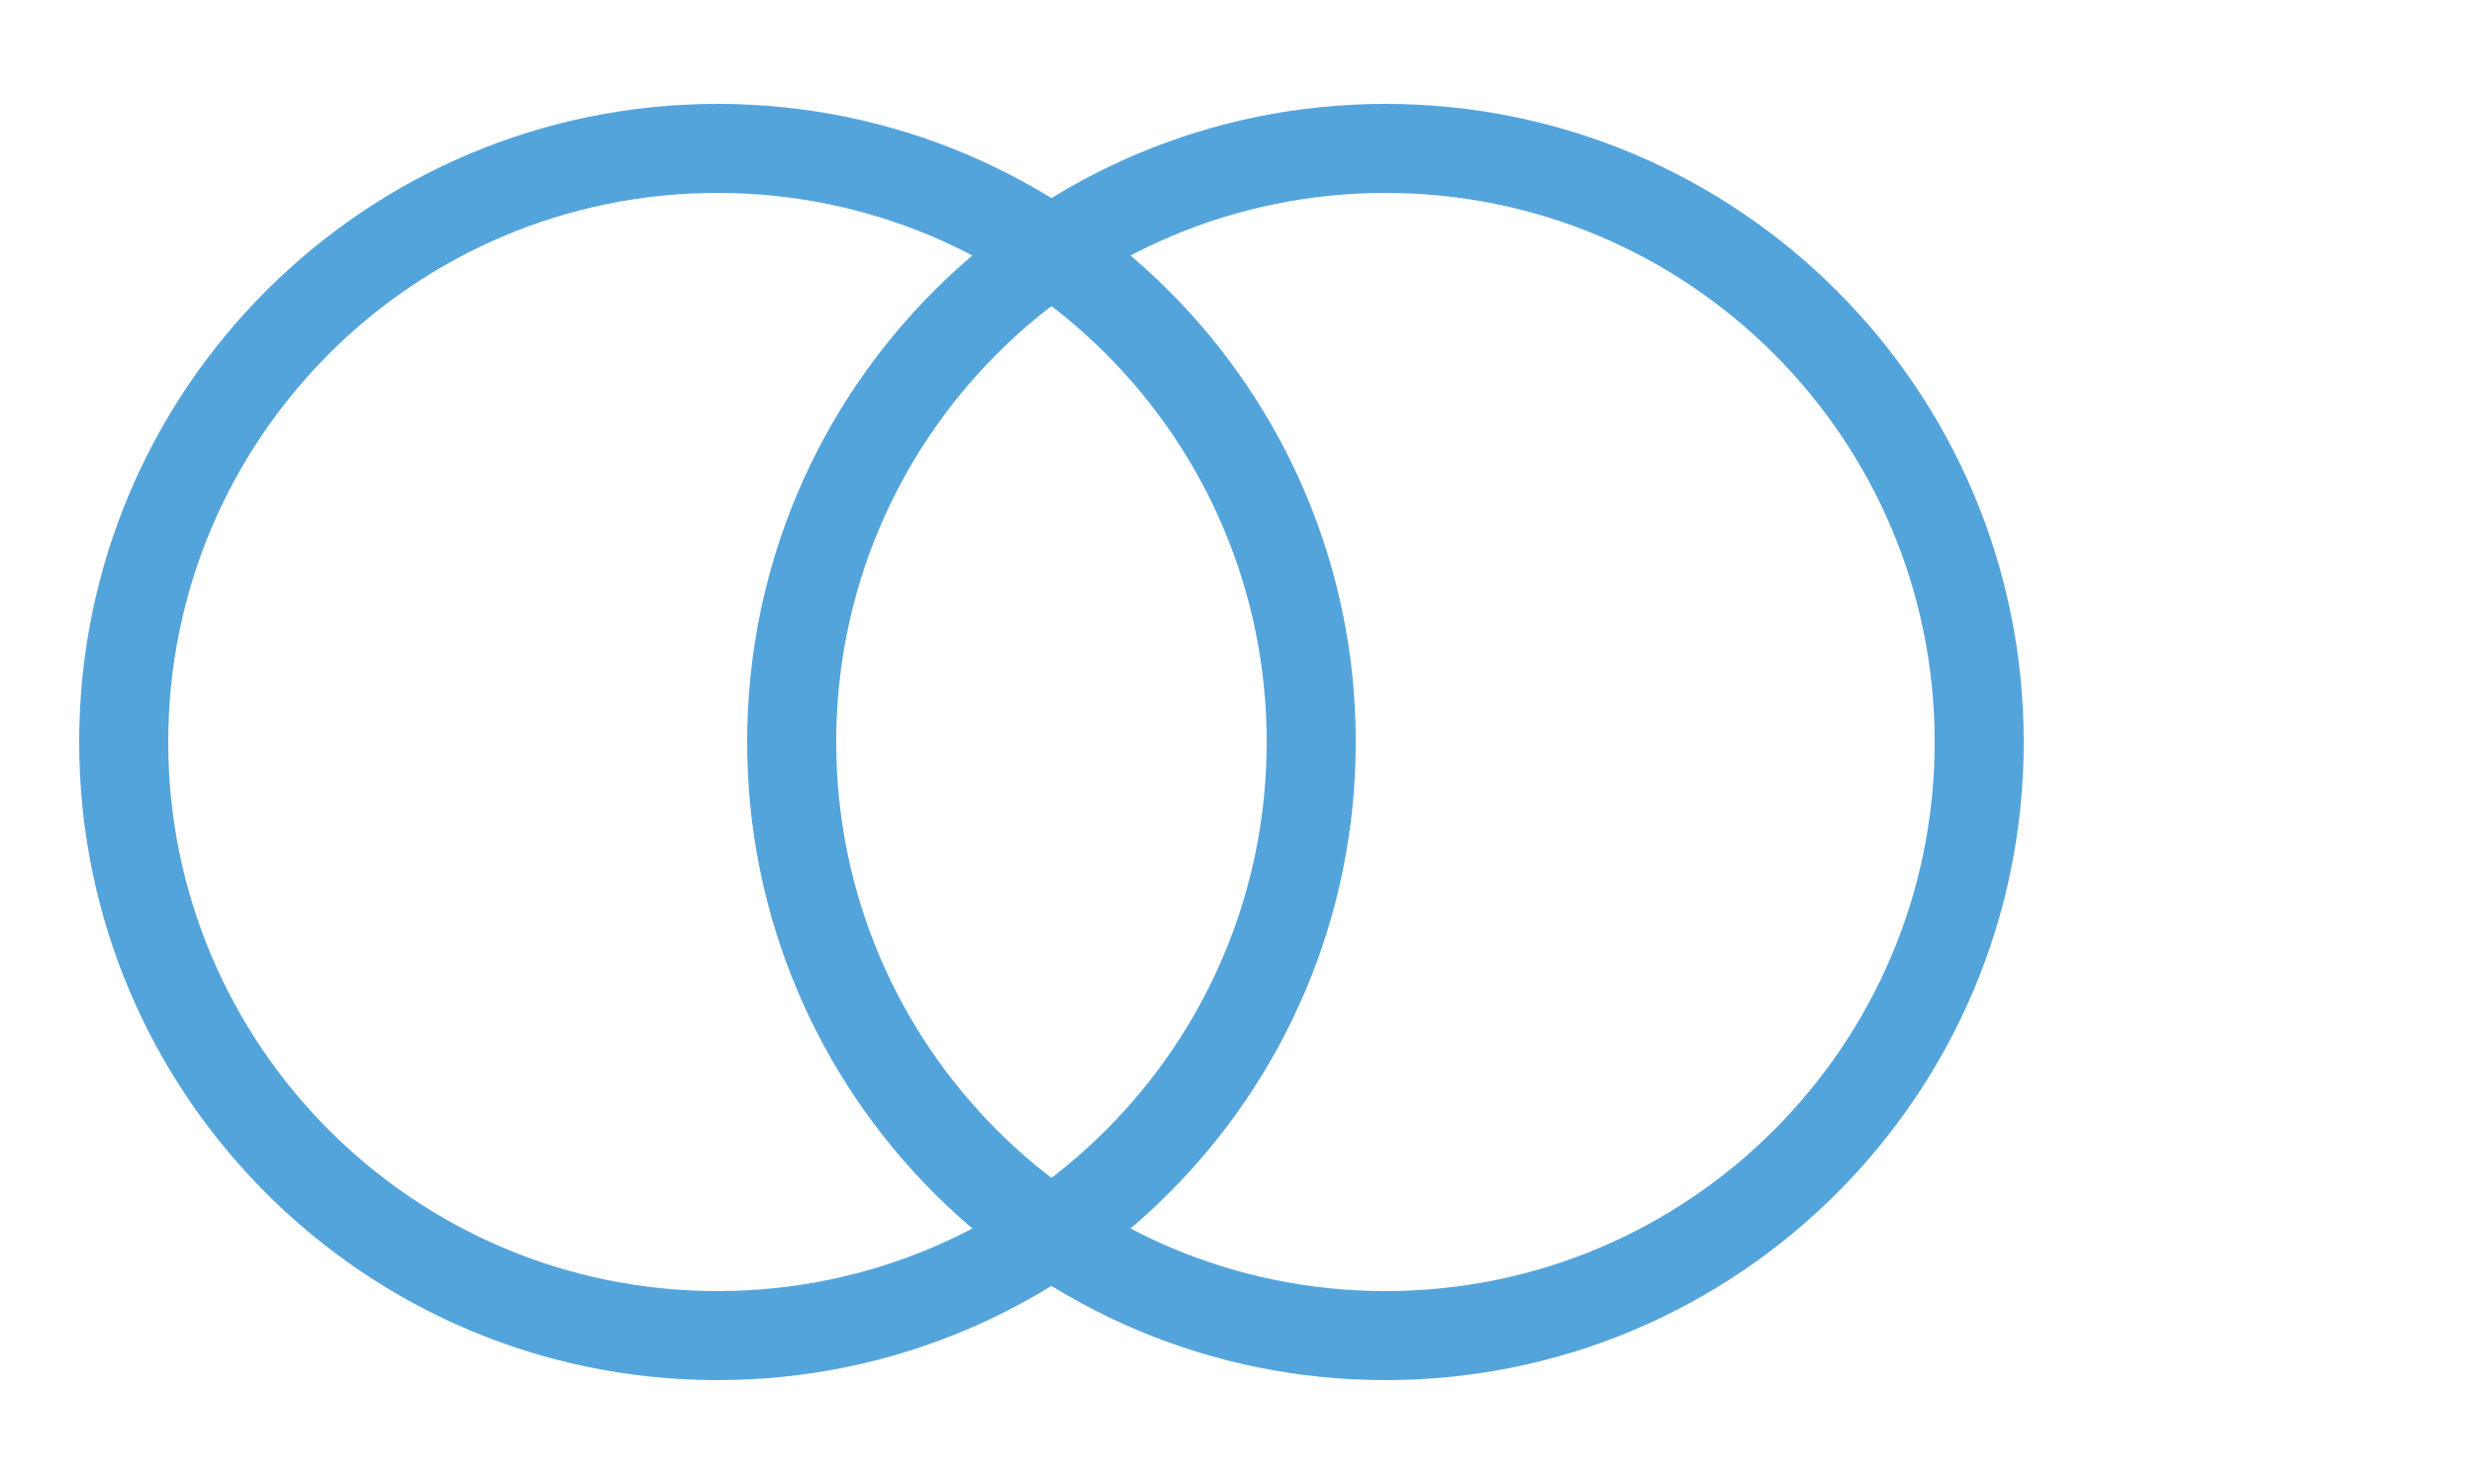
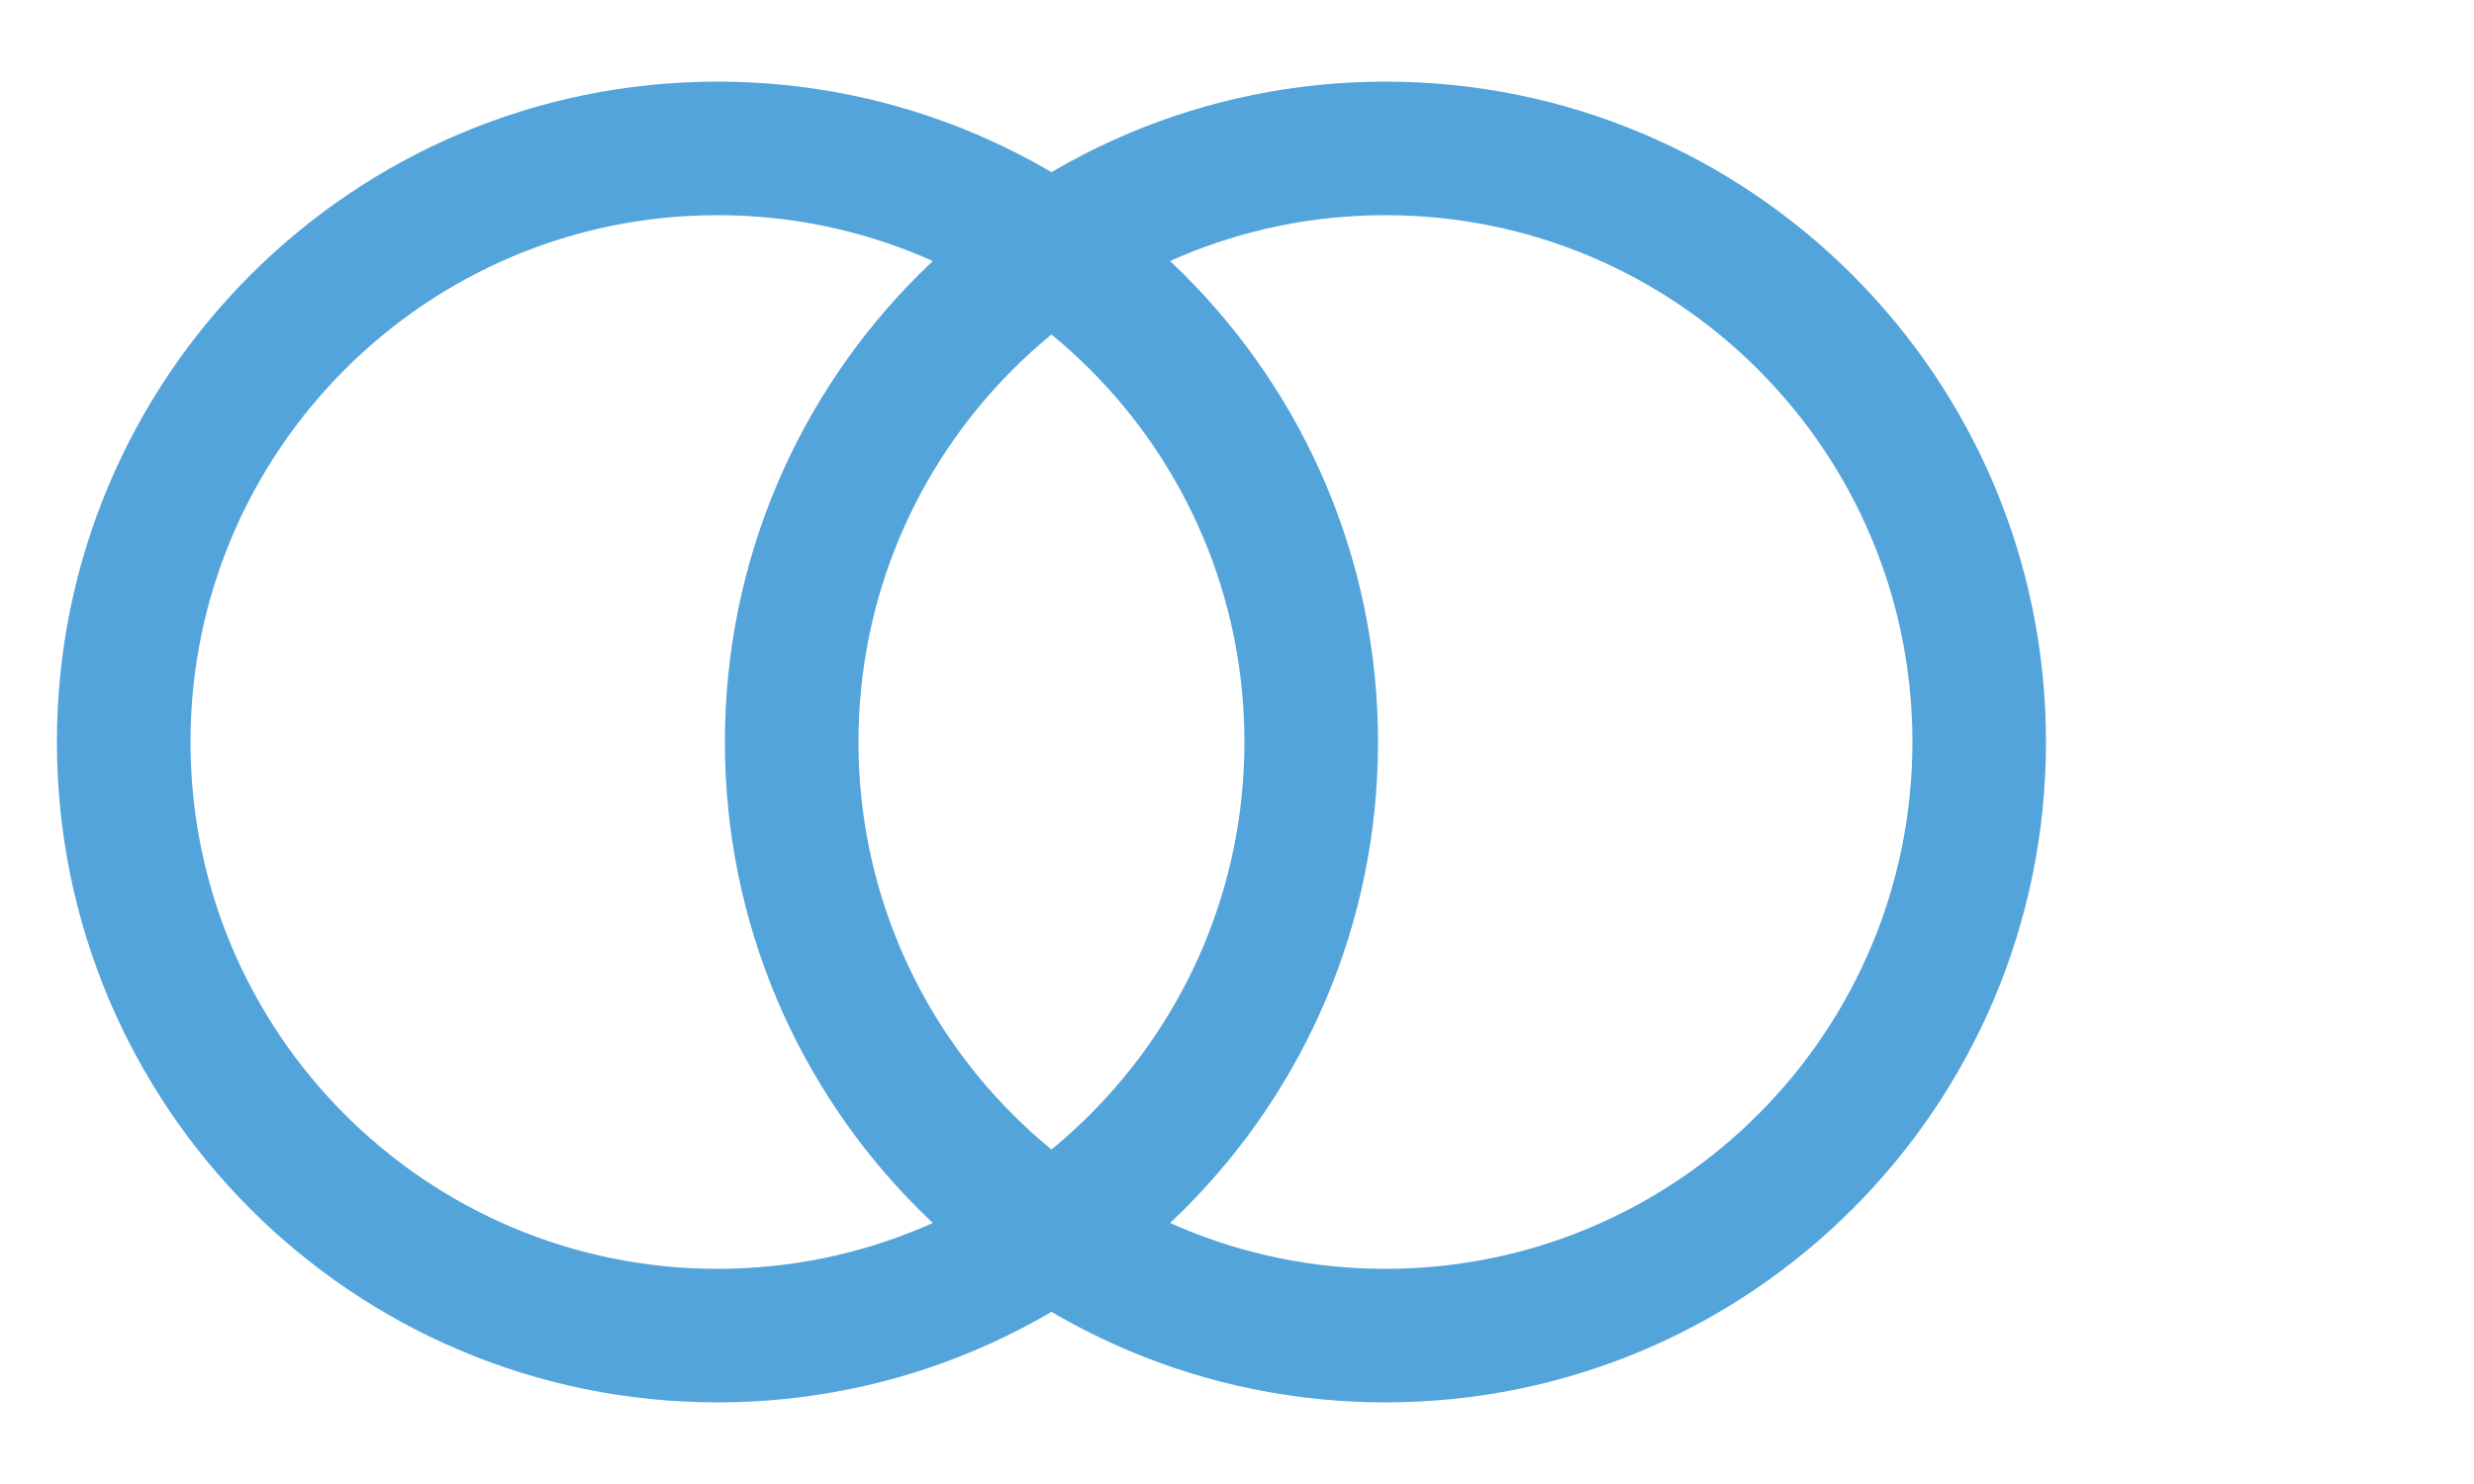
<svg xmlns="http://www.w3.org/2000/svg" width="50" height="30" viewBox="0 0 100 200">
-   <circle cx="-20" cy="100" r="80" fill="none" stroke="#54A4DC" stroke-width="12" />
-   <circle cx="70" cy="100" r="80" fill="none" stroke="#54A4DC" stroke-width="12" />
+   <circle cx="-20" cy="100" r="80" fill="none" stroke="#54A4DC" stroke-width="18" />
+   <circle cx="70" cy="100" r="80" fill="none" stroke="#54A4DC" stroke-width="18" />
</svg>
